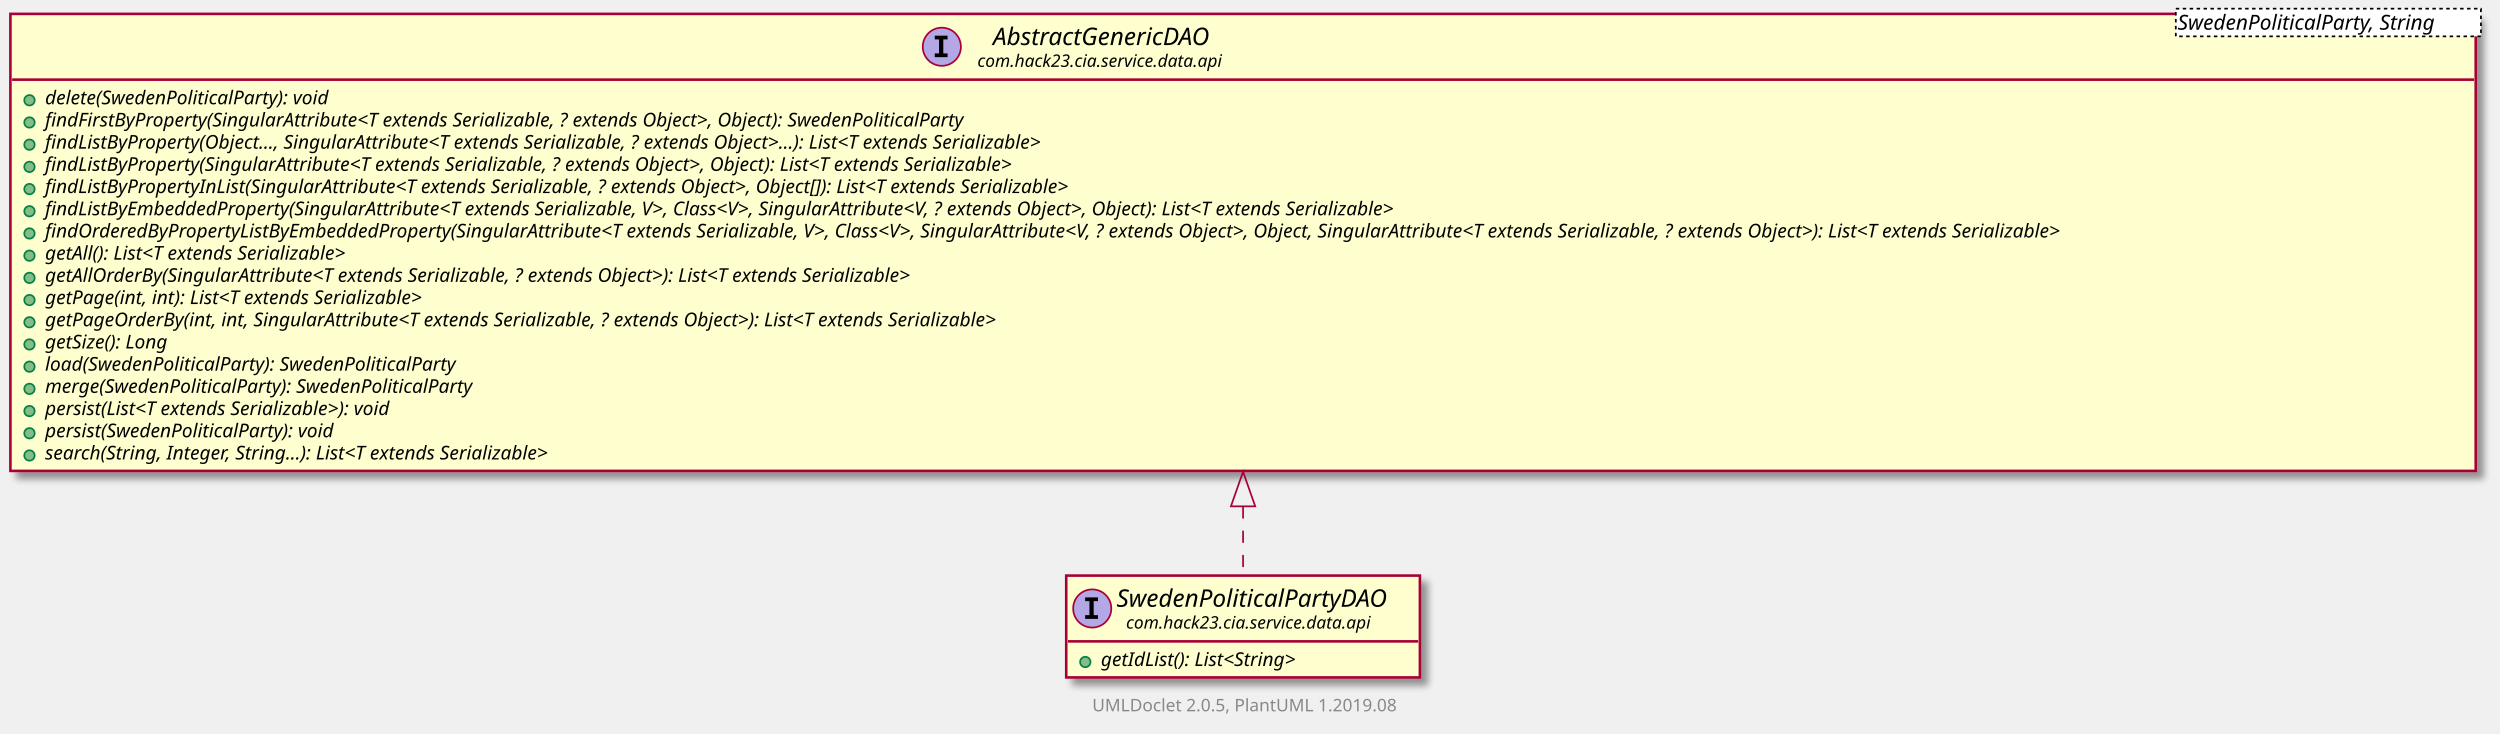
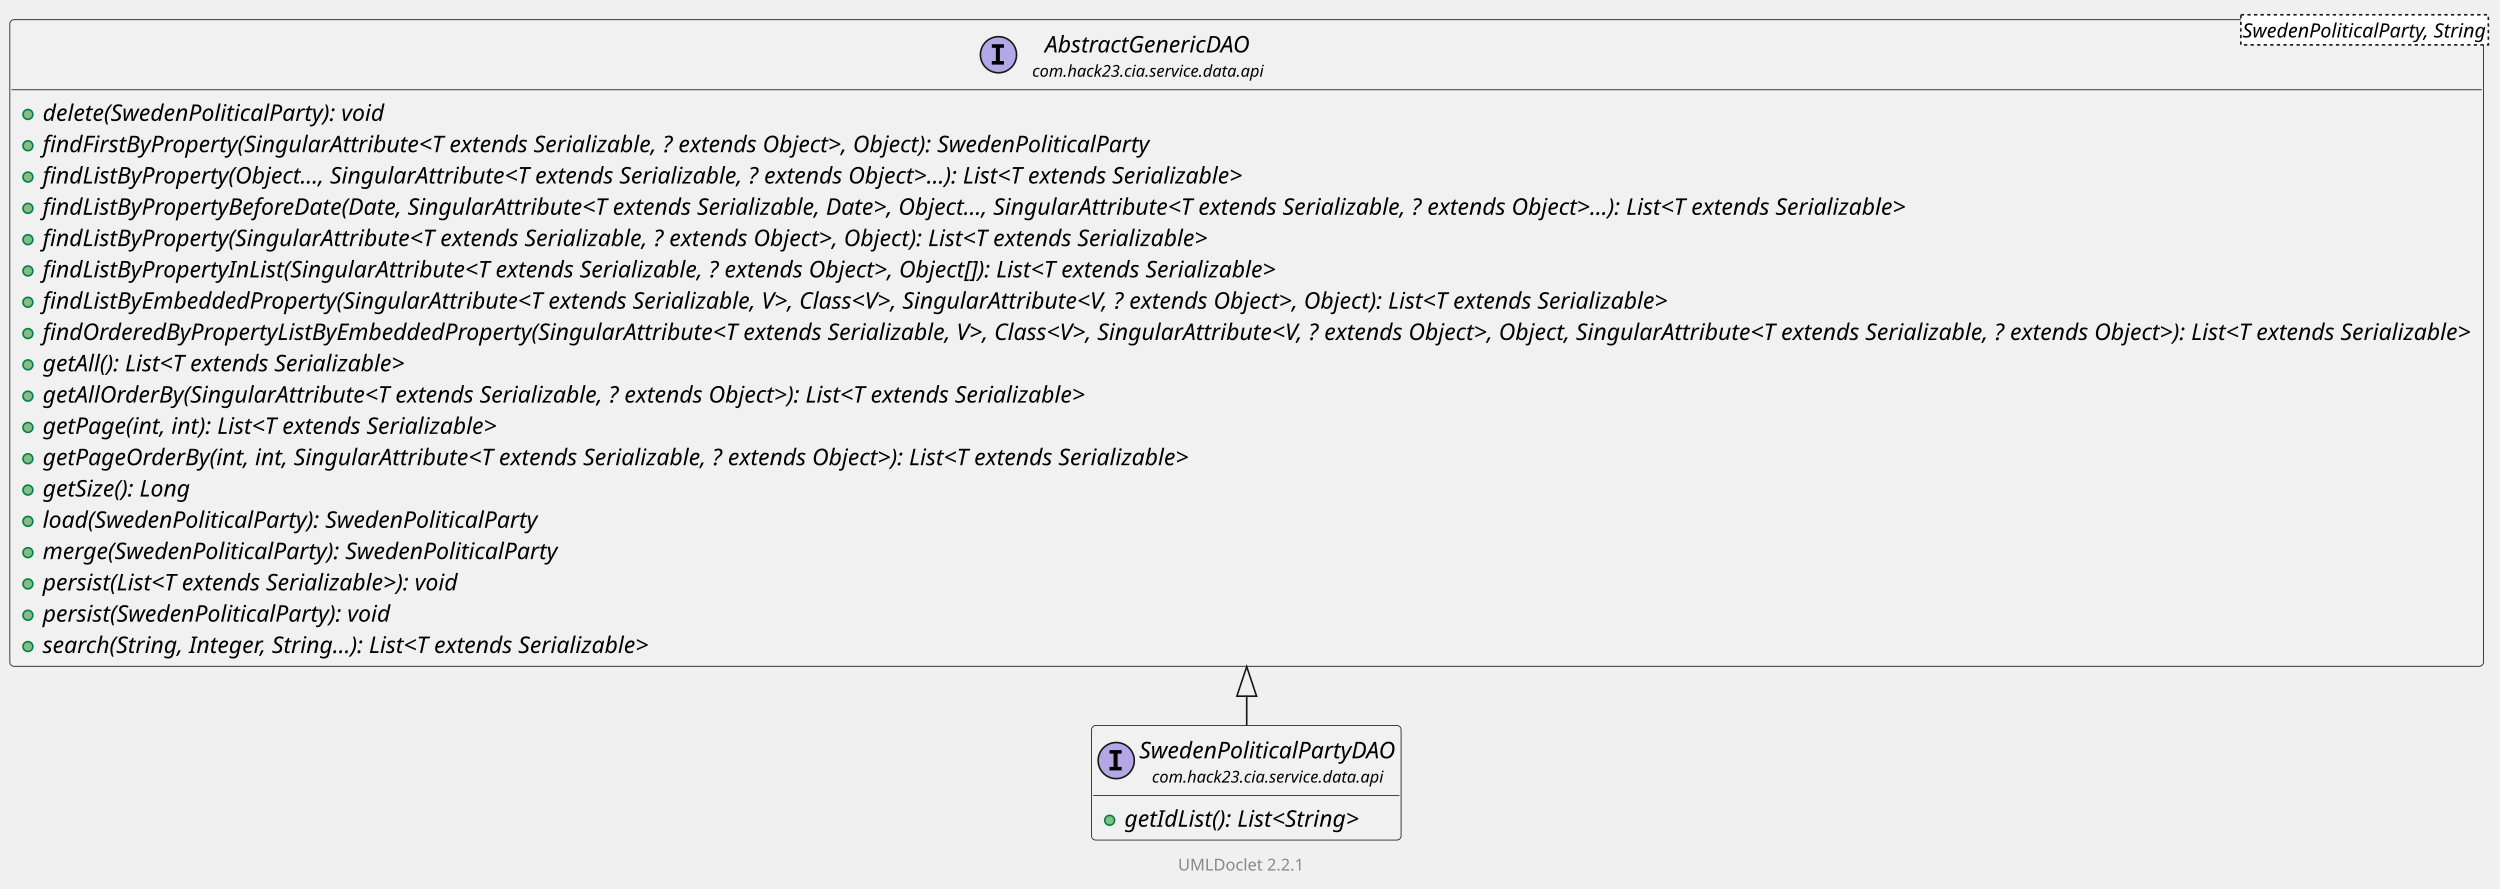
- <svg xmlns="http://www.w3.org/2000/svg" xmlns:xlink="http://www.w3.org/1999/xlink" contentScriptType="application/ecmascript" contentStyleType="text/css" height="423px" preserveAspectRatio="none" style="width:1442px;height:423px;" version="1.1" viewBox="0 0 1442 423" width="1442px" zoomAndPan="magnify">
-   <defs>
-     <filter height="300%" id="f1uyh2mwb204mp" width="300%" x="-1" y="-1">
-       <feGaussianBlur result="blurOut" stdDeviation="2.0" />
-       <feColorMatrix in="blurOut" result="blurOut2" type="matrix" values="0 0 0 0 0 0 0 0 0 0 0 0 0 0 0 0 0 0 .4 0" />
-       <feOffset dx="4.0" dy="4.0" in="blurOut2" result="blurOut3" />
-       <feBlend in="SourceGraphic" in2="blurOut3" mode="normal" />
-     </filter>
-   </defs>
+ <svg xmlns="http://www.w3.org/2000/svg" xmlns:xlink="http://www.w3.org/1999/xlink" contentStyleType="text/css" height="541px" preserveAspectRatio="none" style="width:1523px;height:541px;background:#FFFFFF;" version="1.1" viewBox="0 0 1523 541" width="1523px" zoomAndPan="magnify">
+   <defs />
  <g>
-     <a href="SwedenPoliticalPartyDAO.html" target="_top" xlink:actuate="onRequest" xlink:show="new" xlink:title="SwedenPoliticalPartyDAO.html" xlink:type="simple">
-       <rect fill="#FEFECE" filter="url(#f1uyh2mwb204mp)" height="58.742" id="com.hack23.cia.service.data.api.SwedenPoliticalPartyDAO" style="stroke: #A80036; stroke-width: 1.5;" width="204" x="615" y="332" />
-       <ellipse cx="630" cy="350.969" fill="#B4A7E5" rx="11" ry="11" style="stroke: #A80036; stroke-width: 1.0;" />
-       <path d="M625.922,346.734 L625.922,344.578 L633.312,344.578 L633.312,346.734 L630.844,346.734 L630.844,354.812 L633.312,354.812 L633.312,356.969 L625.922,356.969 L625.922,354.812 L628.391,354.812 L628.391,346.734 L625.922,346.734 Z " />
-       <text fill="#000000" font-family="sans-serif" font-size="14" font-style="italic" lengthAdjust="spacingAndGlyphs" textLength="172" x="644" y="349.995">SwedenPoliticalPartyDAO</text>
-       <text fill="#000000" font-family="sans-serif" font-size="10" font-style="italic" lengthAdjust="spacingAndGlyphs" textLength="161" x="649.5" y="362.579">com.hack23.cia.service.data.api</text>
-       <line style="stroke: #A80036; stroke-width: 1.5;" x1="616" x2="818" y1="369.938" y2="369.938" />
-       <ellipse cx="626" cy="381.84" fill="#84BE84" rx="3" ry="3" style="stroke: #038048; stroke-width: 1.0;" />
-       <text fill="#000000" font-family="sans-serif" font-size="11" font-style="italic" lengthAdjust="spacingAndGlyphs" textLength="133" x="635" y="384.148">getIdList(): List&lt;String&gt;</text>
+     <a href="SwedenPoliticalPartyDAO.html" target="_top" title="SwedenPoliticalPartyDAO.html" xlink:actuate="onRequest" xlink:href="SwedenPoliticalPartyDAO.html" xlink:show="new" xlink:title="SwedenPoliticalPartyDAO.html" xlink:type="simple">
+       <g id="elem_com.hack23.cia.service.data.api.SwedenPoliticalPartyDAO">
+         <rect codeLine="13" fill="#F1F1F1" height="69.756" id="com.hack23.cia.service.data.api.SwedenPoliticalPartyDAO" rx="2.5" ry="2.5" style="stroke:#181818;stroke-width:0.5;" width="188.533" x="665" y="442" />
+         <ellipse cx="680" cy="463.344" fill="#B4A7E5" rx="11" ry="11" style="stroke:#181818;stroke-width:1.0;" />
+         <path d="M675.922,459.11 L675.922,456.953 L683.312,456.953 L683.312,459.11 L680.844,459.11 L680.844,467.188 L683.312,467.188 L683.312,469.344 L675.922,469.344 L675.922,467.188 L678.391,467.188 L678.391,459.11 L675.922,459.11 Z " fill="#000000" />
+         <text fill="#000000" font-family="sans-serif" font-size="14" font-style="italic" lengthAdjust="spacing" textLength="156.533" x="694" y="461.966">SwedenPoliticalPartyDAO</text>
+         <text fill="#000000" font-family="sans-serif" font-size="10" font-style="italic" lengthAdjust="spacing" textLength="141.05" x="701.742" y="476.758">com.hack23.cia.service.data.api</text>
+         <line style="stroke:#181818;stroke-width:0.5;" x1="666" x2="852.533" y1="484.688" y2="484.688" />
+         <ellipse cx="676" cy="499.722" fill="#84BE84" rx="3" ry="3" style="stroke:#038048;stroke-width:1.0;" />
+         <text fill="#000000" font-family="sans-serif" font-size="14" font-style="italic" lengthAdjust="spacing" textLength="142.855" x="685" y="503.654">getIdList(): List&lt;String&gt;</text>
+       </g>
    </a>
-     <a href="AbstractGenericDAO.html" target="_top" xlink:actuate="onRequest" xlink:show="new" xlink:title="AbstractGenericDAO.html" xlink:type="simple">
-       <rect fill="#FEFECE" filter="url(#f1uyh2mwb204mp)" height="263.617" id="com.hack23.cia.service.data.api.AbstractGenericDAO" style="stroke: #A80036; stroke-width: 1.5;" width="1422" x="6" y="8" />
-       <ellipse cx="543.25" cy="26.969" fill="#B4A7E5" rx="11" ry="11" style="stroke: #A80036; stroke-width: 1.0;" />
-       <path d="M539.172,22.734 L539.172,20.578 L546.562,20.578 L546.562,22.734 L544.094,22.734 L544.094,30.812 L546.562,30.812 L546.562,32.969 L539.172,32.969 L539.172,30.812 L541.641,30.812 L541.641,22.734 L539.172,22.734 Z " />
-       <text fill="#000000" font-family="sans-serif" font-size="14" font-style="italic" lengthAdjust="spacingAndGlyphs" textLength="143" x="572.75" y="25.995">AbstractGenericDAO</text>
-       <text fill="#000000" font-family="sans-serif" font-size="10" font-style="italic" lengthAdjust="spacingAndGlyphs" textLength="161" x="563.75" y="38.579">com.hack23.cia.service.data.api</text>
-       <rect fill="#FFFFFF" height="15.969" style="stroke: #000000; stroke-width: 1.0; stroke-dasharray: 2.0,2.0;" width="176" x="1255" y="5" />
-       <text fill="#000000" font-family="sans-serif" font-size="12" font-style="italic" lengthAdjust="spacingAndGlyphs" textLength="174" x="1256" y="17.139">SwedenPoliticalParty, String</text>
-       <line style="stroke: #A80036; stroke-width: 1.5;" x1="7" x2="1427" y1="45.938" y2="45.938" />
-       <ellipse cx="17" cy="57.84" fill="#84BE84" rx="3" ry="3" style="stroke: #038048; stroke-width: 1.0;" />
-       <text fill="#000000" font-family="sans-serif" font-size="11" font-style="italic" lengthAdjust="spacingAndGlyphs" textLength="192" x="26" y="60.148">delete(SwedenPoliticalParty): void</text>
-       <ellipse cx="17" cy="70.644" fill="#84BE84" rx="3" ry="3" style="stroke: #038048; stroke-width: 1.0;" />
-       <text fill="#000000" font-family="sans-serif" font-size="11" font-style="italic" lengthAdjust="spacingAndGlyphs" textLength="627" x="26" y="72.953">findFirstByProperty(SingularAttribute&lt;T extends Serializable, ? extends Object&gt;, Object): SwedenPoliticalParty</text>
-       <ellipse cx="17" cy="83.449" fill="#84BE84" rx="3" ry="3" style="stroke: #038048; stroke-width: 1.0;" />
-       <text fill="#000000" font-family="sans-serif" font-size="11" font-style="italic" lengthAdjust="spacingAndGlyphs" textLength="691" x="26" y="85.757">findListByProperty(Object..., SingularAttribute&lt;T extends Serializable, ? extends Object&gt;...): List&lt;T extends Serializable&gt;</text>
-       <ellipse cx="17" cy="96.254" fill="#84BE84" rx="3" ry="3" style="stroke: #038048; stroke-width: 1.0;" />
-       <text fill="#000000" font-family="sans-serif" font-size="11" font-style="italic" lengthAdjust="spacingAndGlyphs" textLength="667" x="26" y="98.562">findListByProperty(SingularAttribute&lt;T extends Serializable, ? extends Object&gt;, Object): List&lt;T extends Serializable&gt;</text>
-       <ellipse cx="17" cy="109.059" fill="#84BE84" rx="3" ry="3" style="stroke: #038048; stroke-width: 1.0;" />
-       <text fill="#000000" font-family="sans-serif" font-size="11" font-style="italic" lengthAdjust="spacingAndGlyphs" textLength="704" x="26" y="111.367">findListByPropertyInList(SingularAttribute&lt;T extends Serializable, ? extends Object&gt;, Object[]): List&lt;T extends Serializable&gt;</text>
-       <ellipse cx="17" cy="121.863" fill="#84BE84" rx="3" ry="3" style="stroke: #038048; stroke-width: 1.0;" />
-       <text fill="#000000" font-family="sans-serif" font-size="11" font-style="italic" lengthAdjust="spacingAndGlyphs" textLength="936" x="26" y="124.171">findListByEmbeddedProperty(SingularAttribute&lt;T extends Serializable, V&gt;, Class&lt;V&gt;, SingularAttribute&lt;V, ? extends Object&gt;, Object): List&lt;T extends Serializable&gt;</text>
-       <ellipse cx="17" cy="134.668" fill="#84BE84" rx="3" ry="3" style="stroke: #038048; stroke-width: 1.0;" />
-       <text fill="#000000" font-family="sans-serif" font-size="11" font-style="italic" lengthAdjust="spacingAndGlyphs" textLength="1396" x="26" y="136.976">findOrderedByPropertyListByEmbeddedProperty(SingularAttribute&lt;T extends Serializable, V&gt;, Class&lt;V&gt;, SingularAttribute&lt;V, ? extends Object&gt;, Object, SingularAttribute&lt;T extends Serializable, ? extends Object&gt;): List&lt;T extends Serializable&gt;</text>
-       <ellipse cx="17" cy="147.473" fill="#84BE84" rx="3" ry="3" style="stroke: #038048; stroke-width: 1.0;" />
-       <text fill="#000000" font-family="sans-serif" font-size="11" font-style="italic" lengthAdjust="spacingAndGlyphs" textLength="210" x="26" y="149.781">getAll(): List&lt;T extends Serializable&gt;</text>
-       <ellipse cx="17" cy="160.277" fill="#84BE84" rx="3" ry="3" style="stroke: #038048; stroke-width: 1.0;" />
-       <text fill="#000000" font-family="sans-serif" font-size="11" font-style="italic" lengthAdjust="spacingAndGlyphs" textLength="599" x="26" y="162.585">getAllOrderBy(SingularAttribute&lt;T extends Serializable, ? extends Object&gt;): List&lt;T extends Serializable&gt;</text>
-       <ellipse cx="17" cy="173.082" fill="#84BE84" rx="3" ry="3" style="stroke: #038048; stroke-width: 1.0;" />
-       <text fill="#000000" font-family="sans-serif" font-size="11" font-style="italic" lengthAdjust="spacingAndGlyphs" textLength="260" x="26" y="175.39">getPage(int, int): List&lt;T extends Serializable&gt;</text>
-       <ellipse cx="17" cy="185.887" fill="#84BE84" rx="3" ry="3" style="stroke: #038048; stroke-width: 1.0;" />
-       <text fill="#000000" font-family="sans-serif" font-size="11" font-style="italic" lengthAdjust="spacingAndGlyphs" textLength="657" x="26" y="188.195">getPageOrderBy(int, int, SingularAttribute&lt;T extends Serializable, ? extends Object&gt;): List&lt;T extends Serializable&gt;</text>
-       <ellipse cx="17" cy="198.691" fill="#84BE84" rx="3" ry="3" style="stroke: #038048; stroke-width: 1.0;" />
-       <text fill="#000000" font-family="sans-serif" font-size="11" font-style="italic" lengthAdjust="spacingAndGlyphs" textLength="84" x="26" y="201">getSize(): Long</text>
-       <ellipse cx="17" cy="211.496" fill="#84BE84" rx="3" ry="3" style="stroke: #038048; stroke-width: 1.0;" />
-       <text fill="#000000" font-family="sans-serif" font-size="11" font-style="italic" lengthAdjust="spacingAndGlyphs" textLength="274" x="26" y="213.804">load(SwedenPoliticalParty): SwedenPoliticalParty</text>
-       <ellipse cx="17" cy="224.301" fill="#84BE84" rx="3" ry="3" style="stroke: #038048; stroke-width: 1.0;" />
-       <text fill="#000000" font-family="sans-serif" font-size="11" font-style="italic" lengthAdjust="spacingAndGlyphs" textLength="287" x="26" y="226.609">merge(SwedenPoliticalParty): SwedenPoliticalParty</text>
-       <ellipse cx="17" cy="237.106" fill="#84BE84" rx="3" ry="3" style="stroke: #038048; stroke-width: 1.0;" />
-       <text fill="#000000" font-family="sans-serif" font-size="11" font-style="italic" lengthAdjust="spacingAndGlyphs" textLength="240" x="26" y="239.414">persist(List&lt;T extends Serializable&gt;): void</text>
-       <ellipse cx="17" cy="249.91" fill="#84BE84" rx="3" ry="3" style="stroke: #038048; stroke-width: 1.0;" />
-       <text fill="#000000" font-family="sans-serif" font-size="11" font-style="italic" lengthAdjust="spacingAndGlyphs" textLength="195" x="26" y="252.218">persist(SwedenPoliticalParty): void</text>
-       <ellipse cx="17" cy="262.715" fill="#84BE84" rx="3" ry="3" style="stroke: #038048; stroke-width: 1.0;" />
-       <text fill="#000000" font-family="sans-serif" font-size="11" font-style="italic" lengthAdjust="spacingAndGlyphs" textLength="350" x="26" y="265.023">search(String, Integer, String...): List&lt;T extends Serializable&gt;</text>
+     <a href="AbstractGenericDAO.html" target="_top" title="AbstractGenericDAO.html" xlink:actuate="onRequest" xlink:href="AbstractGenericDAO.html" xlink:show="new" xlink:title="AbstractGenericDAO.html" xlink:type="simple">
+       <g id="elem_com.hack23.cia.service.data.api.AbstractGenericDAO">
+         <rect codeLine="17" fill="#F1F1F1" height="393.91" id="com.hack23.cia.service.data.api.AbstractGenericDAO" rx="2.5" ry="2.5" style="stroke:#181818;stroke-width:0.5;" width="1506.899" x="6" y="12" />
+         <ellipse cx="608.286" cy="33.344" fill="#B4A7E5" rx="11" ry="11" style="stroke:#181818;stroke-width:1.0;" />
+         <path d="M604.208,29.11 L604.208,26.953 L611.599,26.953 L611.599,29.11 L609.13,29.11 L609.13,37.188 L611.599,37.188 L611.599,39.344 L604.208,39.344 L604.208,37.188 L606.677,37.188 L606.677,29.11 L604.208,29.11 Z " fill="#000000" />
+         <text fill="#000000" font-family="sans-serif" font-size="14" font-style="italic" lengthAdjust="spacing" textLength="125.579" x="636.521" y="31.966">AbstractGenericDAO</text>
+         <text fill="#000000" font-family="sans-serif" font-size="10" font-style="italic" lengthAdjust="spacing" textLength="141.05" x="628.786" y="46.758">com.hack23.cia.service.data.api</text>
+         <rect fill="#FFFFFF" height="18.344" style="stroke:#181818;stroke-width:1.0;stroke-dasharray:2.0,2.0;" width="150.777" x="1365.122" y="9" />
+         <text fill="#000000" font-family="sans-serif" font-size="12" font-style="italic" lengthAdjust="spacing" textLength="148.777" x="1366.122" y="22.828">SwedenPoliticalParty, String</text>
+         <line style="stroke:#181818;stroke-width:0.5;" x1="7" x2="1511.899" y1="54.688" y2="54.688" />
+         <ellipse cx="17" cy="69.722" fill="#84BE84" rx="3" ry="3" style="stroke:#038048;stroke-width:1.0;" />
+         <text fill="#000000" font-family="sans-serif" font-size="14" font-style="italic" lengthAdjust="spacing" textLength="208.039" x="26" y="73.654">delete(SwedenPoliticalParty): void</text>
+         <ellipse cx="17" cy="88.79" fill="#84BE84" rx="3" ry="3" style="stroke:#038048;stroke-width:1.0;" />
+         <text fill="#000000" font-family="sans-serif" font-size="14" font-style="italic" lengthAdjust="spacing" textLength="674.139" x="26" y="92.722">findFirstByProperty(SingularAttribute&lt;T extends Serializable, ? extends Object&gt;, Object): SwedenPoliticalParty</text>
+         <ellipse cx="17" cy="107.858" fill="#84BE84" rx="3" ry="3" style="stroke:#038048;stroke-width:1.0;" />
+         <text fill="#000000" font-family="sans-serif" font-size="14" font-style="italic" lengthAdjust="spacing" textLength="731.105" x="26" y="111.79">findListByProperty(Object..., SingularAttribute&lt;T extends Serializable, ? extends Object&gt;...): List&lt;T extends Serializable&gt;</text>
+         <ellipse cx="17" cy="126.926" fill="#84BE84" rx="3" ry="3" style="stroke:#038048;stroke-width:1.0;" />
+         <text fill="#000000" font-family="sans-serif" font-size="14" font-style="italic" lengthAdjust="spacing" textLength="1135.409" x="26" y="130.858">findListByPropertyBeforeDate(Date, SingularAttribute&lt;T extends Serializable, Date&gt;, Object..., SingularAttribute&lt;T extends Serializable, ? extends Object&gt;...): List&lt;T extends Serializable&gt;</text>
+         <ellipse cx="17" cy="145.994" fill="#84BE84" rx="3" ry="3" style="stroke:#038048;stroke-width:1.0;" />
+         <text fill="#000000" font-family="sans-serif" font-size="14" font-style="italic" lengthAdjust="spacing" textLength="709.601" x="26" y="149.925">findListByProperty(SingularAttribute&lt;T extends Serializable, ? extends Object&gt;, Object): List&lt;T extends Serializable&gt;</text>
+         <ellipse cx="17" cy="165.061" fill="#84BE84" rx="3" ry="3" style="stroke:#038048;stroke-width:1.0;" />
+         <text fill="#000000" font-family="sans-serif" font-size="14" font-style="italic" lengthAdjust="spacing" textLength="751.363" x="26" y="168.993">findListByPropertyInList(SingularAttribute&lt;T extends Serializable, ? extends Object&gt;, Object[]): List&lt;T extends Serializable&gt;</text>
+         <ellipse cx="17" cy="184.129" fill="#84BE84" rx="3" ry="3" style="stroke:#038048;stroke-width:1.0;" />
+         <text fill="#000000" font-family="sans-serif" font-size="14" font-style="italic" lengthAdjust="spacing" textLength="990.538" x="26" y="188.061">findListByEmbeddedProperty(SingularAttribute&lt;T extends Serializable, V&gt;, Class&lt;V&gt;, SingularAttribute&lt;V, ? extends Object&gt;, Object): List&lt;T extends Serializable&gt;</text>
+         <ellipse cx="17" cy="203.197" fill="#84BE84" rx="3" ry="3" style="stroke:#038048;stroke-width:1.0;" />
+         <text fill="#000000" font-family="sans-serif" font-size="14" font-style="italic" lengthAdjust="spacing" textLength="1480.899" x="26" y="207.129">findOrderedByPropertyListByEmbeddedProperty(SingularAttribute&lt;T extends Serializable, V&gt;, Class&lt;V&gt;, SingularAttribute&lt;V, ? extends Object&gt;, Object, SingularAttribute&lt;T extends Serializable, ? extends Object&gt;): List&lt;T extends Serializable&gt;</text>
+         <ellipse cx="17" cy="222.265" fill="#84BE84" rx="3" ry="3" style="stroke:#038048;stroke-width:1.0;" />
+         <text fill="#000000" font-family="sans-serif" font-size="14" font-style="italic" lengthAdjust="spacing" textLength="220.429" x="26" y="226.197">getAll(): List&lt;T extends Serializable&gt;</text>
+         <ellipse cx="17" cy="241.333" fill="#84BE84" rx="3" ry="3" style="stroke:#038048;stroke-width:1.0;" />
+         <text fill="#000000" font-family="sans-serif" font-size="14" font-style="italic" lengthAdjust="spacing" textLength="635.234" x="26" y="245.265">getAllOrderBy(SingularAttribute&lt;T extends Serializable, ? extends Object&gt;): List&lt;T extends Serializable&gt;</text>
+         <ellipse cx="17" cy="260.401" fill="#84BE84" rx="3" ry="3" style="stroke:#038048;stroke-width:1.0;" />
+         <text fill="#000000" font-family="sans-serif" font-size="14" font-style="italic" lengthAdjust="spacing" textLength="276.275" x="26" y="264.333">getPage(int, int): List&lt;T extends Serializable&gt;</text>
+         <ellipse cx="17" cy="279.469" fill="#84BE84" rx="3" ry="3" style="stroke:#038048;stroke-width:1.0;" />
+         <text fill="#000000" font-family="sans-serif" font-size="14" font-style="italic" lengthAdjust="spacing" textLength="698.303" x="26" y="283.401">getPageOrderBy(int, int, SingularAttribute&lt;T extends Serializable, ? extends Object&gt;): List&lt;T extends Serializable&gt;</text>
+         <ellipse cx="17" cy="298.537" fill="#84BE84" rx="3" ry="3" style="stroke:#038048;stroke-width:1.0;" />
+         <text fill="#000000" font-family="sans-serif" font-size="14" font-style="italic" lengthAdjust="spacing" textLength="89.768" x="26" y="302.469">getSize(): Long</text>
+         <ellipse cx="17" cy="317.605" fill="#84BE84" rx="3" ry="3" style="stroke:#038048;stroke-width:1.0;" />
+         <text fill="#000000" font-family="sans-serif" font-size="14" font-style="italic" lengthAdjust="spacing" textLength="301.363" x="26" y="321.537">load(SwedenPoliticalParty): SwedenPoliticalParty</text>
+         <ellipse cx="17" cy="336.673" fill="#84BE84" rx="3" ry="3" style="stroke:#038048;stroke-width:1.0;" />
+         <text fill="#000000" font-family="sans-serif" font-size="14" font-style="italic" lengthAdjust="spacing" textLength="313.711" x="26" y="340.605">merge(SwedenPoliticalParty): SwedenPoliticalParty</text>
+         <ellipse cx="17" cy="355.741" fill="#84BE84" rx="3" ry="3" style="stroke:#038048;stroke-width:1.0;" />
+         <text fill="#000000" font-family="sans-serif" font-size="14" font-style="italic" lengthAdjust="spacing" textLength="252.755" x="26" y="359.673">persist(List&lt;T extends Serializable&gt;): void</text>
+         <ellipse cx="17" cy="374.808" fill="#84BE84" rx="3" ry="3" style="stroke:#038048;stroke-width:1.0;" />
+         <text fill="#000000" font-family="sans-serif" font-size="14" font-style="italic" lengthAdjust="spacing" textLength="211.735" x="26" y="378.74">persist(SwedenPoliticalParty): void</text>
+         <ellipse cx="17" cy="393.876" fill="#84BE84" rx="3" ry="3" style="stroke:#038048;stroke-width:1.0;" />
+         <text fill="#000000" font-family="sans-serif" font-size="14" font-style="italic" lengthAdjust="spacing" textLength="370.971" x="26" y="397.808">search(String, Integer, String...): List&lt;T extends Serializable&gt;</text>
+       </g>
    </a>
-     <path d="M717,292.093 C717,306.921 717,320.593 717,331.812 " fill="none" id="com.hack23.cia.service.data.api.AbstractGenericDAO-com.hack23.cia.service.data.api.SwedenPoliticalPartyDAO" style="stroke: #A80036; stroke-width: 1.0; stroke-dasharray: 7.0,7.0;" />
-     <polygon fill="none" points="710,292.046,717,272.046,724,292.046,710,292.046" style="stroke: #A80036; stroke-width: 1.0;" />
-     <text fill="#888888" font-family="sans-serif" font-size="10" lengthAdjust="spacingAndGlyphs" textLength="186" x="630" y="410.282">UMLDoclet 2.0.5, PlantUML 1.2019.08</text>
+     <polygon fill="none" points="759.5,406.112,753.5,424.112,765.5,424.112,759.5,406.112" style="stroke:#181818;stroke-width:1.0;" />
+     <path d="M759.5,424.112 C759.5,437.349 759.5,431.501 759.5,441.829 " fill="none" style="stroke:#181818;stroke-width:1.0;" />
+     <text fill="#888888" font-family="sans-serif" font-size="10" lengthAdjust="spacing" textLength="2.6" x="754.7" y="516.69"> </text>
+     <a href="https://github.com/talsma-ict/umldoclet" target="_top" title="https://github.com/talsma-ict/umldoclet" xlink:actuate="onRequest" xlink:href="https://github.com/talsma-ict/umldoclet" xlink:show="new" xlink:title="https://github.com/talsma-ict/umldoclet" xlink:type="simple">
+       <text fill="#888888" font-family="sans-serif" font-size="10" lengthAdjust="spacing" textLength="76.72" x="717.64" y="530.31">UMLDoclet 2.2.1</text>
+     </a>
  </g>
</svg>
